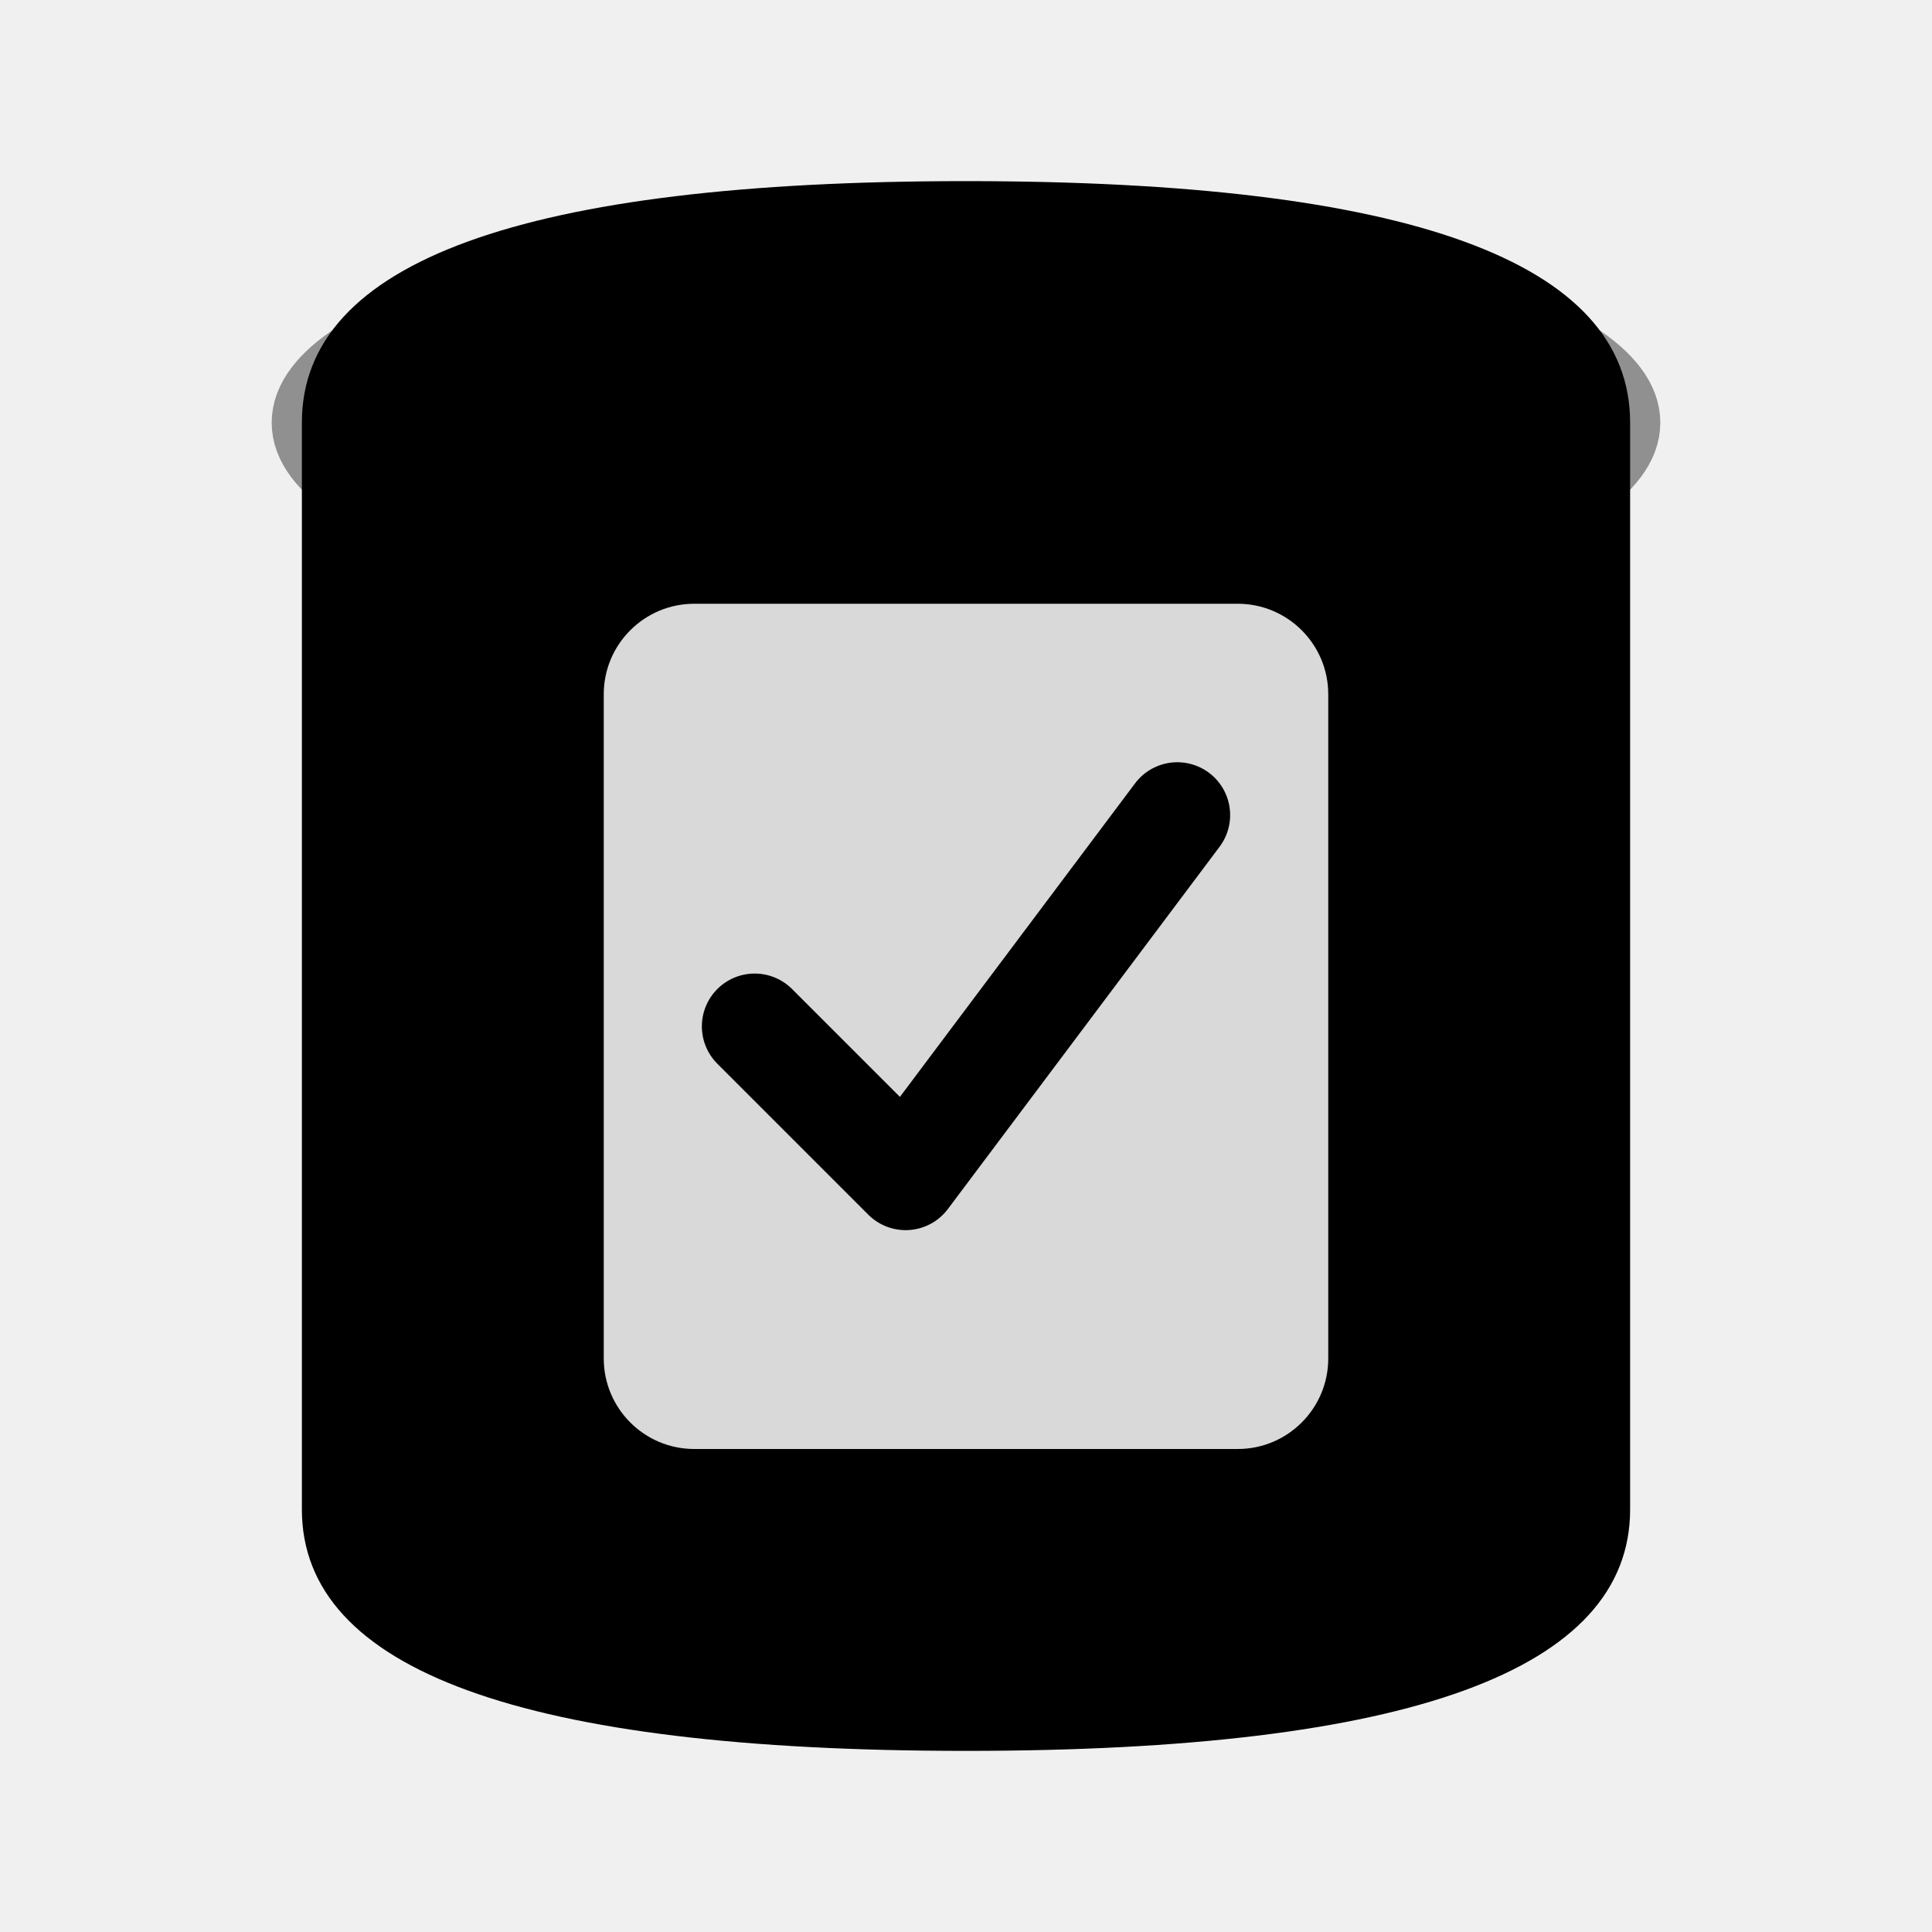
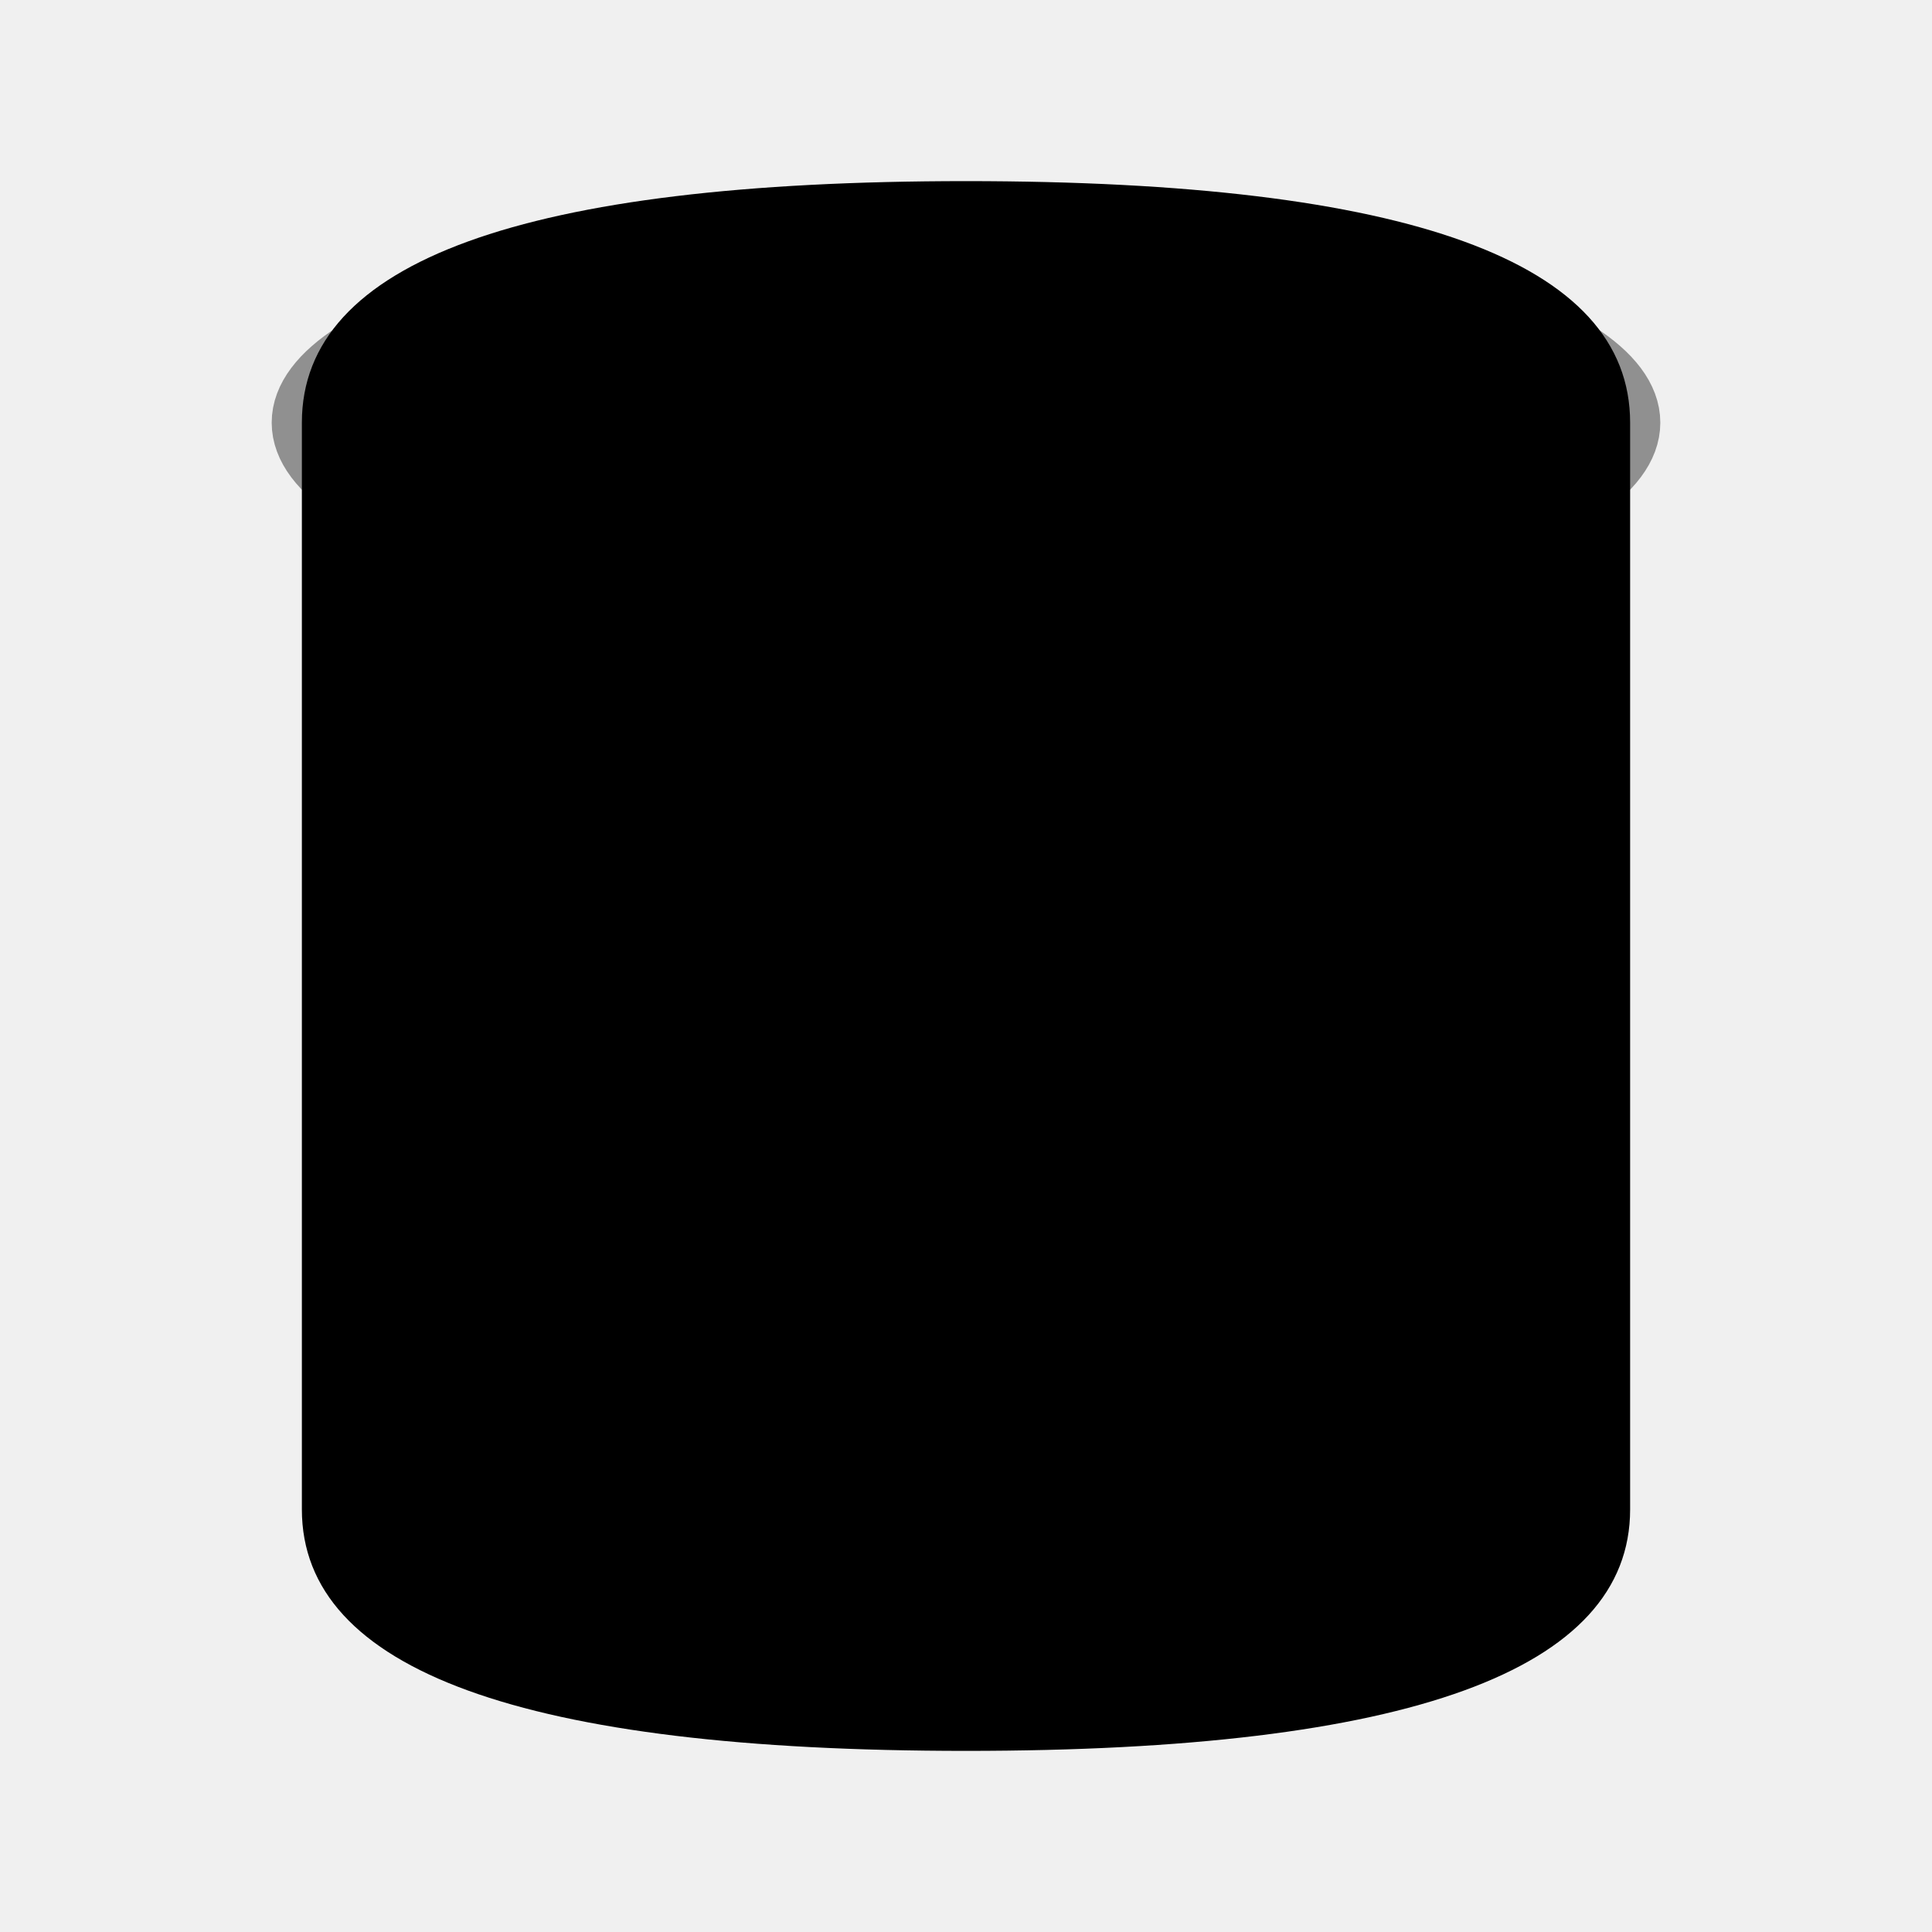
<svg xmlns="http://www.w3.org/2000/svg" viewBox="0 0 64 64" width="64" height="64">
  <path d="M 10 14 Q 10 6 32 6 Q 54 6 54 14 L 54 50 Q 54 58 32 58 Q 10 58 10 50 Z" fill="currentColor" />
-   <ellipse cx="32" cy="14" rx="22" ry="6" fill="none" stroke="#000" stroke-opacity="0.4" stroke-width="2" />
-   <rect x="20" y="20" width="24" height="28" rx="3" fill="#fff" fill-opacity="0.85" />
+   <ellipse cx="32" cy="14" rx="22" ry="6" fill="none" stroke="currentColor" stroke-opacity="0.4" stroke-width="2" />
+   <rect x="20" y="20" width="24" height="28" rx="3" fill="currentColor" fill-opacity="0.15" />
  <path d="M 25 34 L 30 39 L 39 27" fill="none" stroke="currentColor" stroke-width="3.5" stroke-linecap="round" stroke-linejoin="round" />
</svg>
